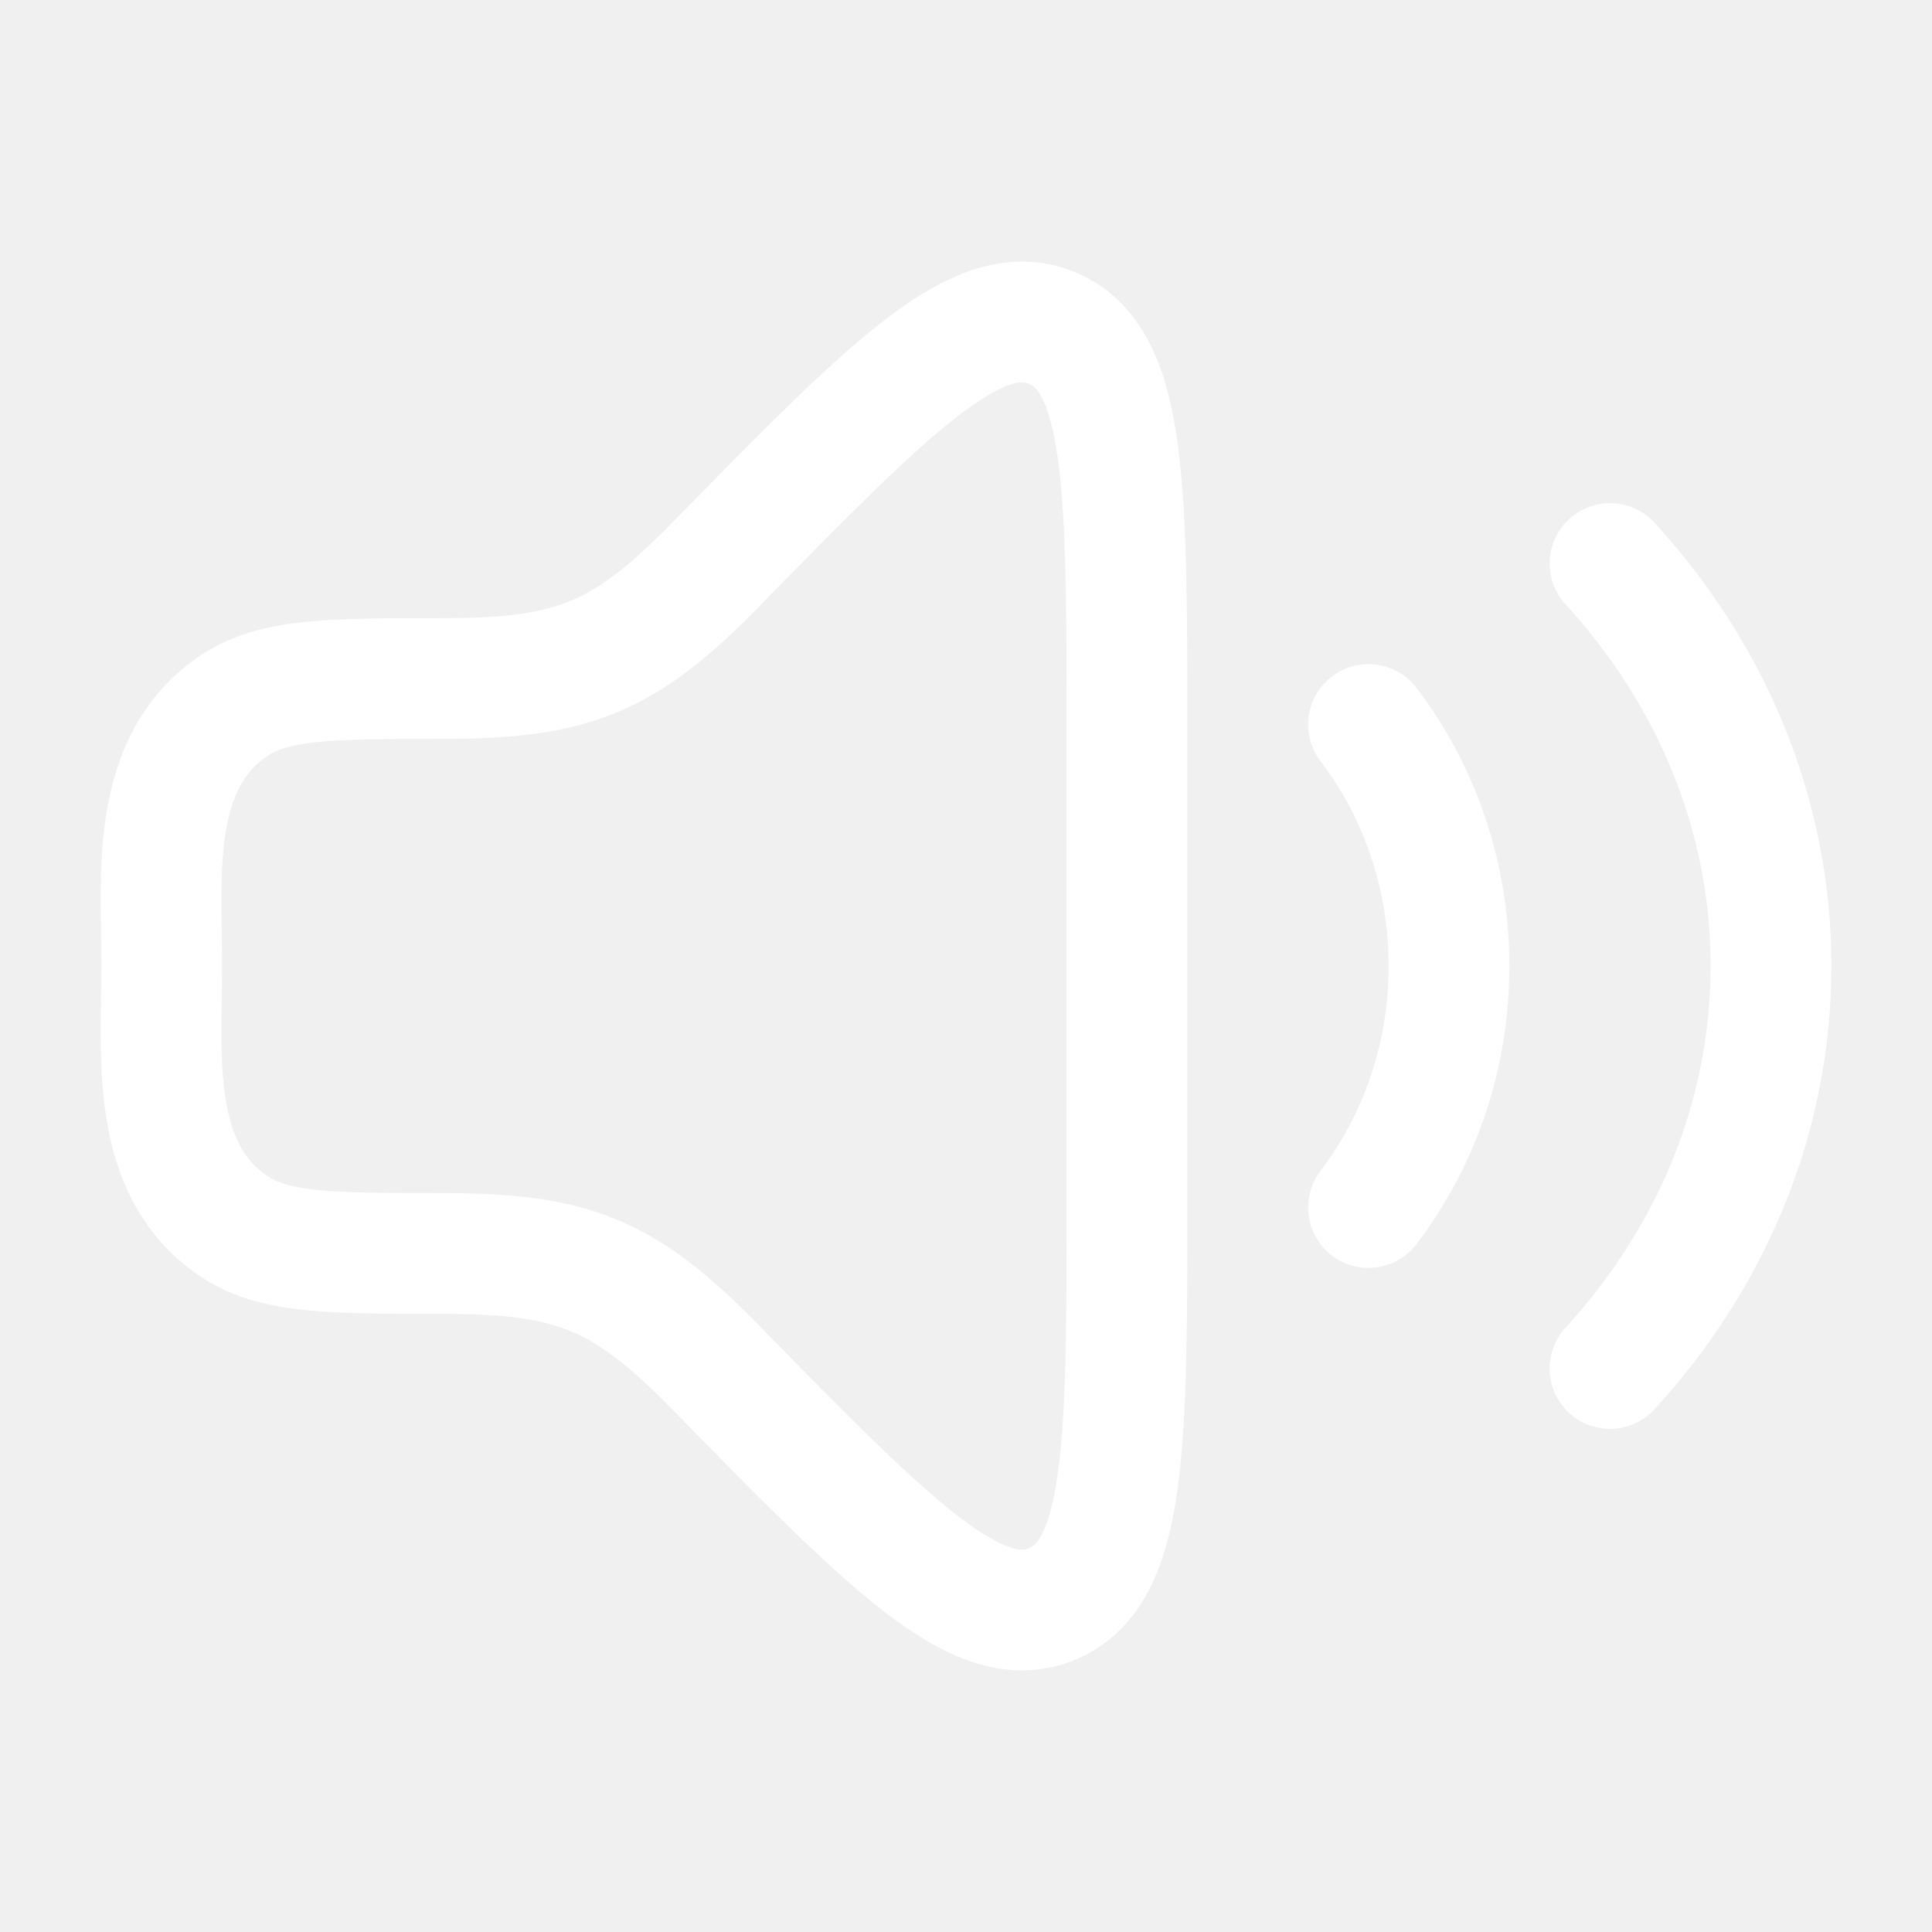
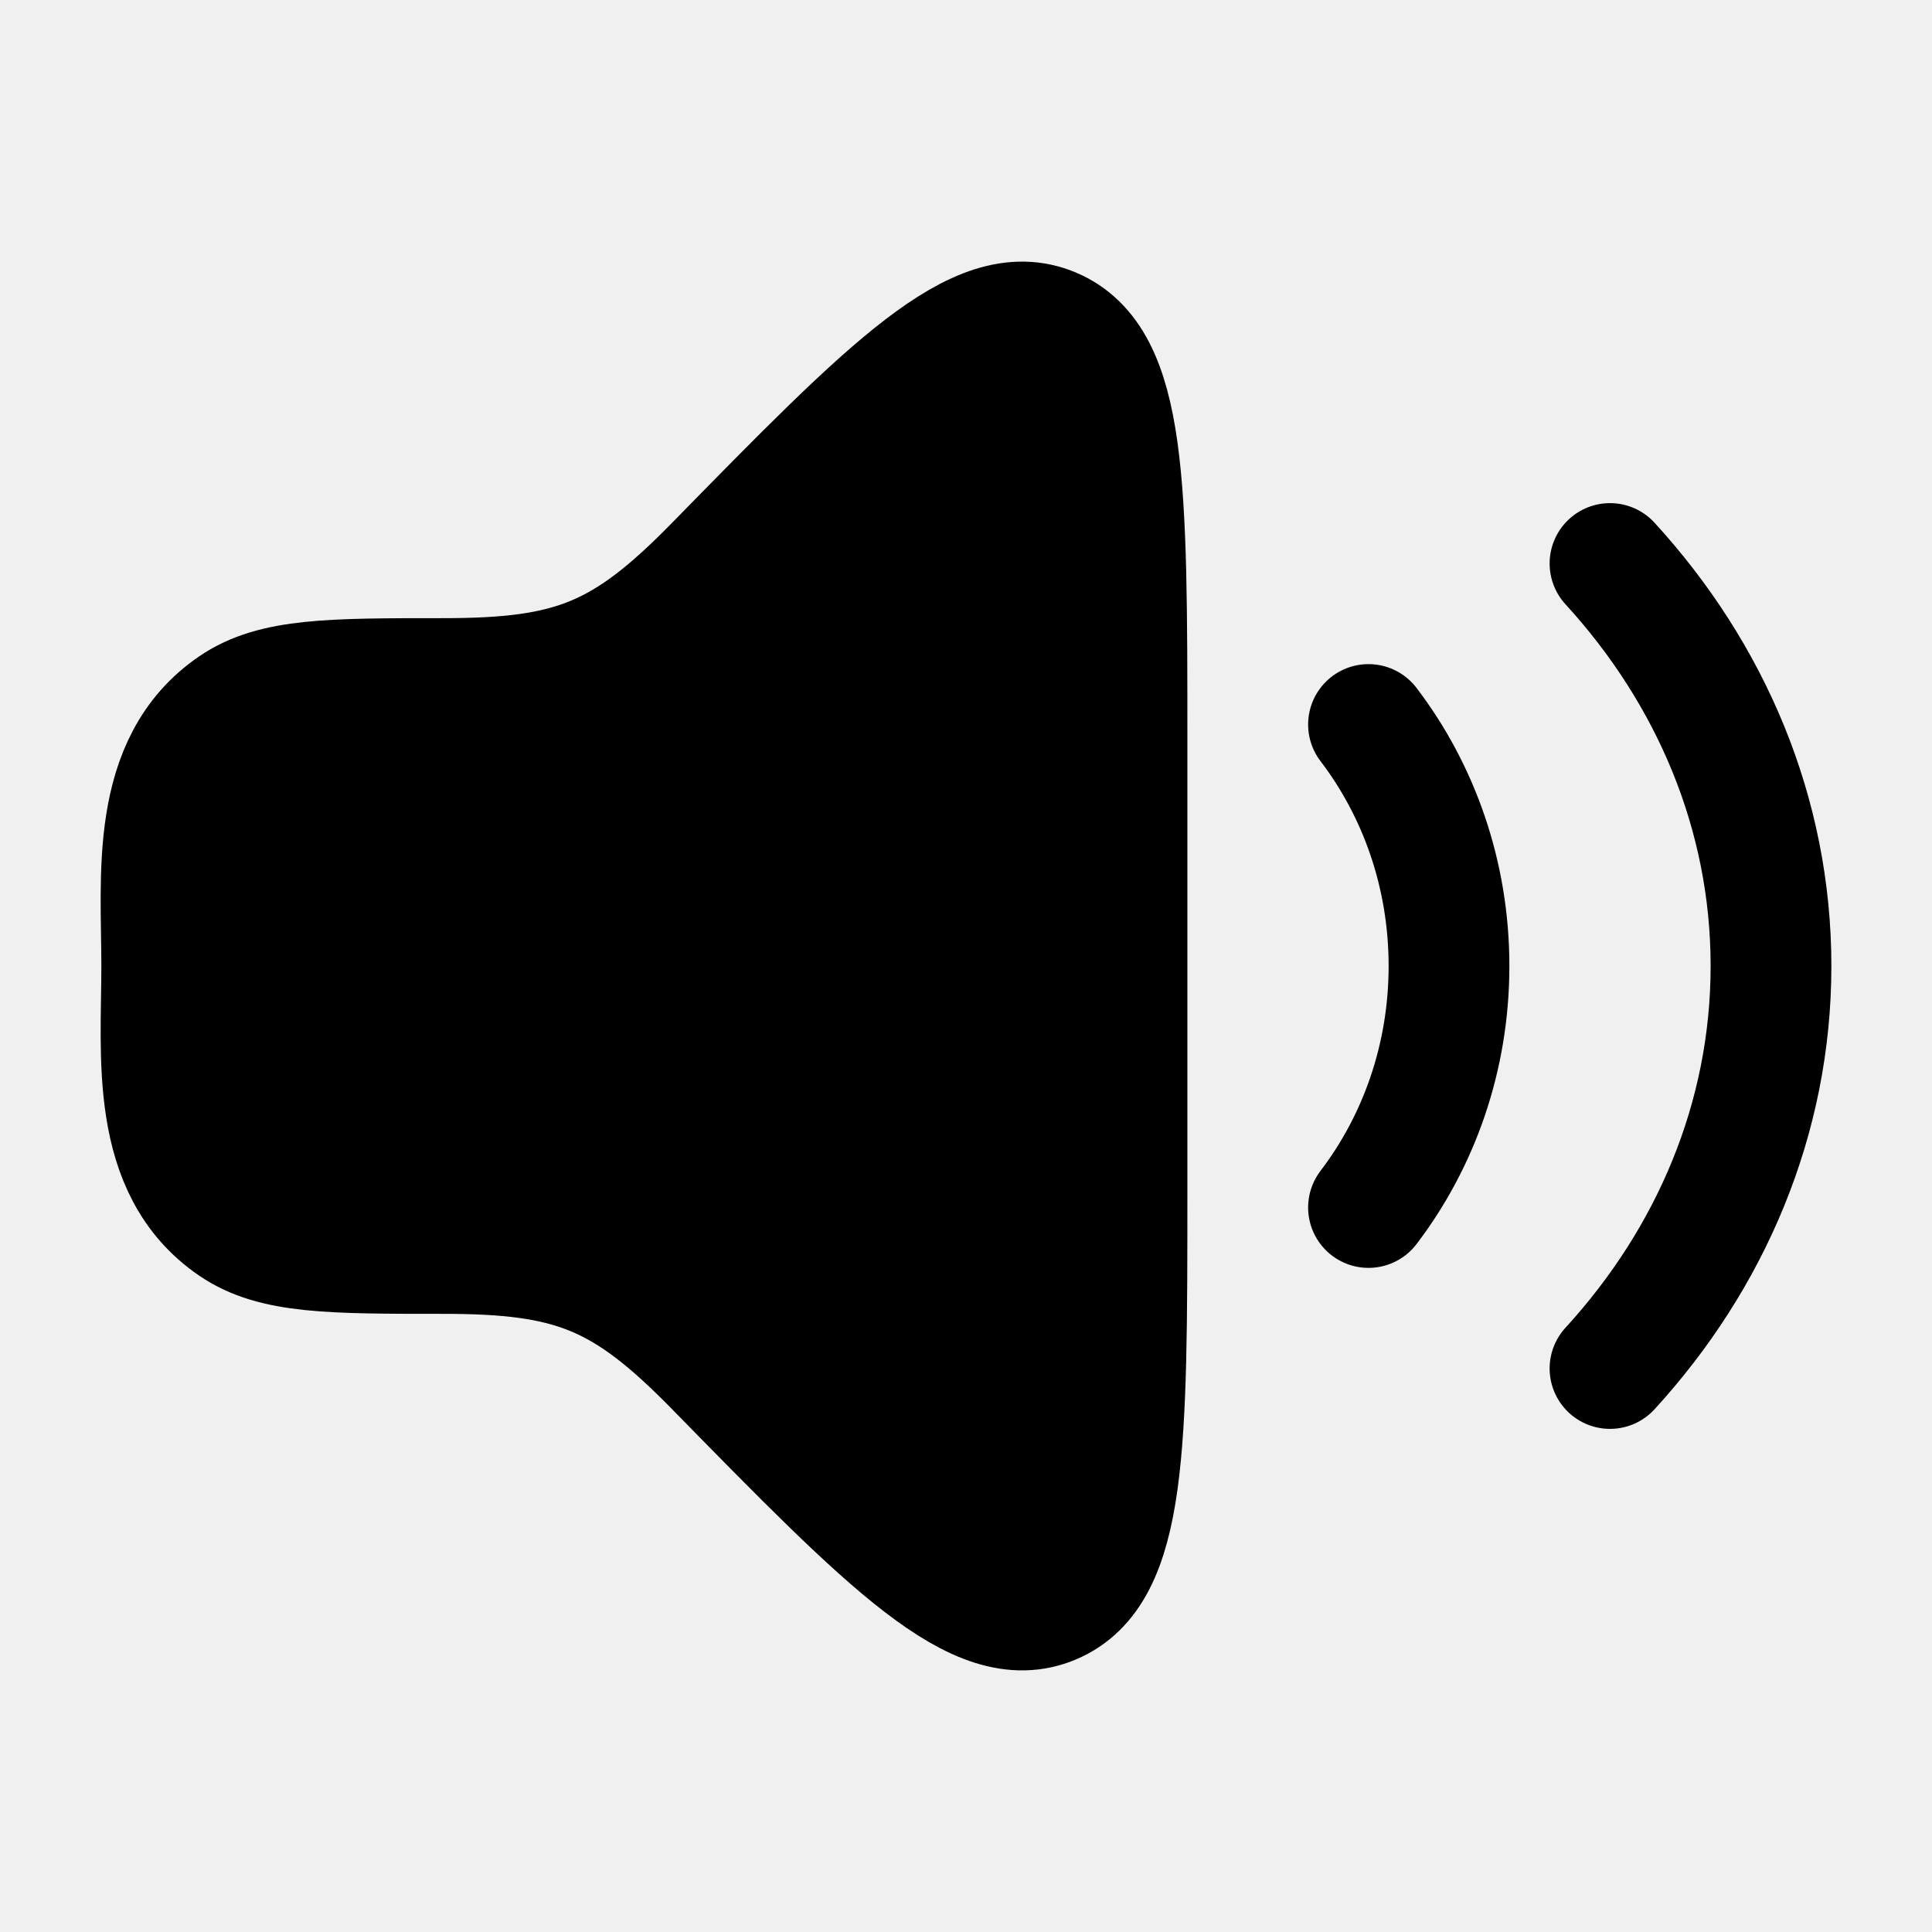
<svg xmlns="http://www.w3.org/2000/svg" width="24" height="24" viewBox="0 0 24 24" fill="none">
-   <path d="M14 14.813V9.186C14 6.041 14 4.469 13.075 4.077C12.149 3.686 11.06 4.798 8.882 7.022C7.754 8.174 7.111 8.429 5.506 8.429C4.103 8.429 3.401 8.429 2.897 8.773C1.85 9.487 2.009 10.882 2.009 12C2.009 13.118 1.85 14.513 2.897 15.227C3.401 15.571 4.103 15.571 5.506 15.571C7.111 15.571 7.754 15.826 8.882 16.978C11.06 19.202 12.149 20.314 13.075 19.923C14 19.531 14 17.959 14 14.813Z" stroke="white" stroke-width="1.5" stroke-linecap="round" stroke-linejoin="round" />
-   <path d="M17 9C17.625 9.82 18 10.863 18 12C18 13.137 17.625 14.18 17 15" stroke="white" stroke-width="1.5" stroke-linecap="round" stroke-linejoin="round" />
-   <path d="M20 7C21.251 8.366 22 10.106 22 12C22 13.894 21.251 15.634 20 17" stroke="white" stroke-width="1.5" stroke-linecap="round" stroke-linejoin="round" />
+   <path d="M14 14.813V9.186C14 6.041 14 4.469 13.075 4.077C12.149 3.686 11.06 4.798 8.882 7.022C7.754 8.174 7.111 8.429 5.506 8.429C4.103 8.429 3.401 8.429 2.897 8.773C1.85 9.487 2.009 10.882 2.009 12C2.009 13.118 1.85 14.513 2.897 15.227C3.401 15.571 4.103 15.571 5.506 15.571C7.111 15.571 7.754 15.826 8.882 16.978C11.06 19.202 12.149 20.314 13.075 19.923C14 19.531 14 17.959 14 14.813Z" fill="black" stroke="black" stroke-width="1.5" stroke-linecap="round" stroke-linejoin="round" />
+   <path d="M17 9C17.625 9.82 18 10.863 18 12C18 13.137 17.625 14.18 17 15" stroke="black" stroke-width="1.5" stroke-linecap="round" stroke-linejoin="round" />
+   <path d="M20 7C21.251 8.366 22 10.106 22 12C22 13.894 21.251 15.634 20 17" stroke="black" stroke-width="1.5" stroke-linecap="round" stroke-linejoin="round" />
</svg>
